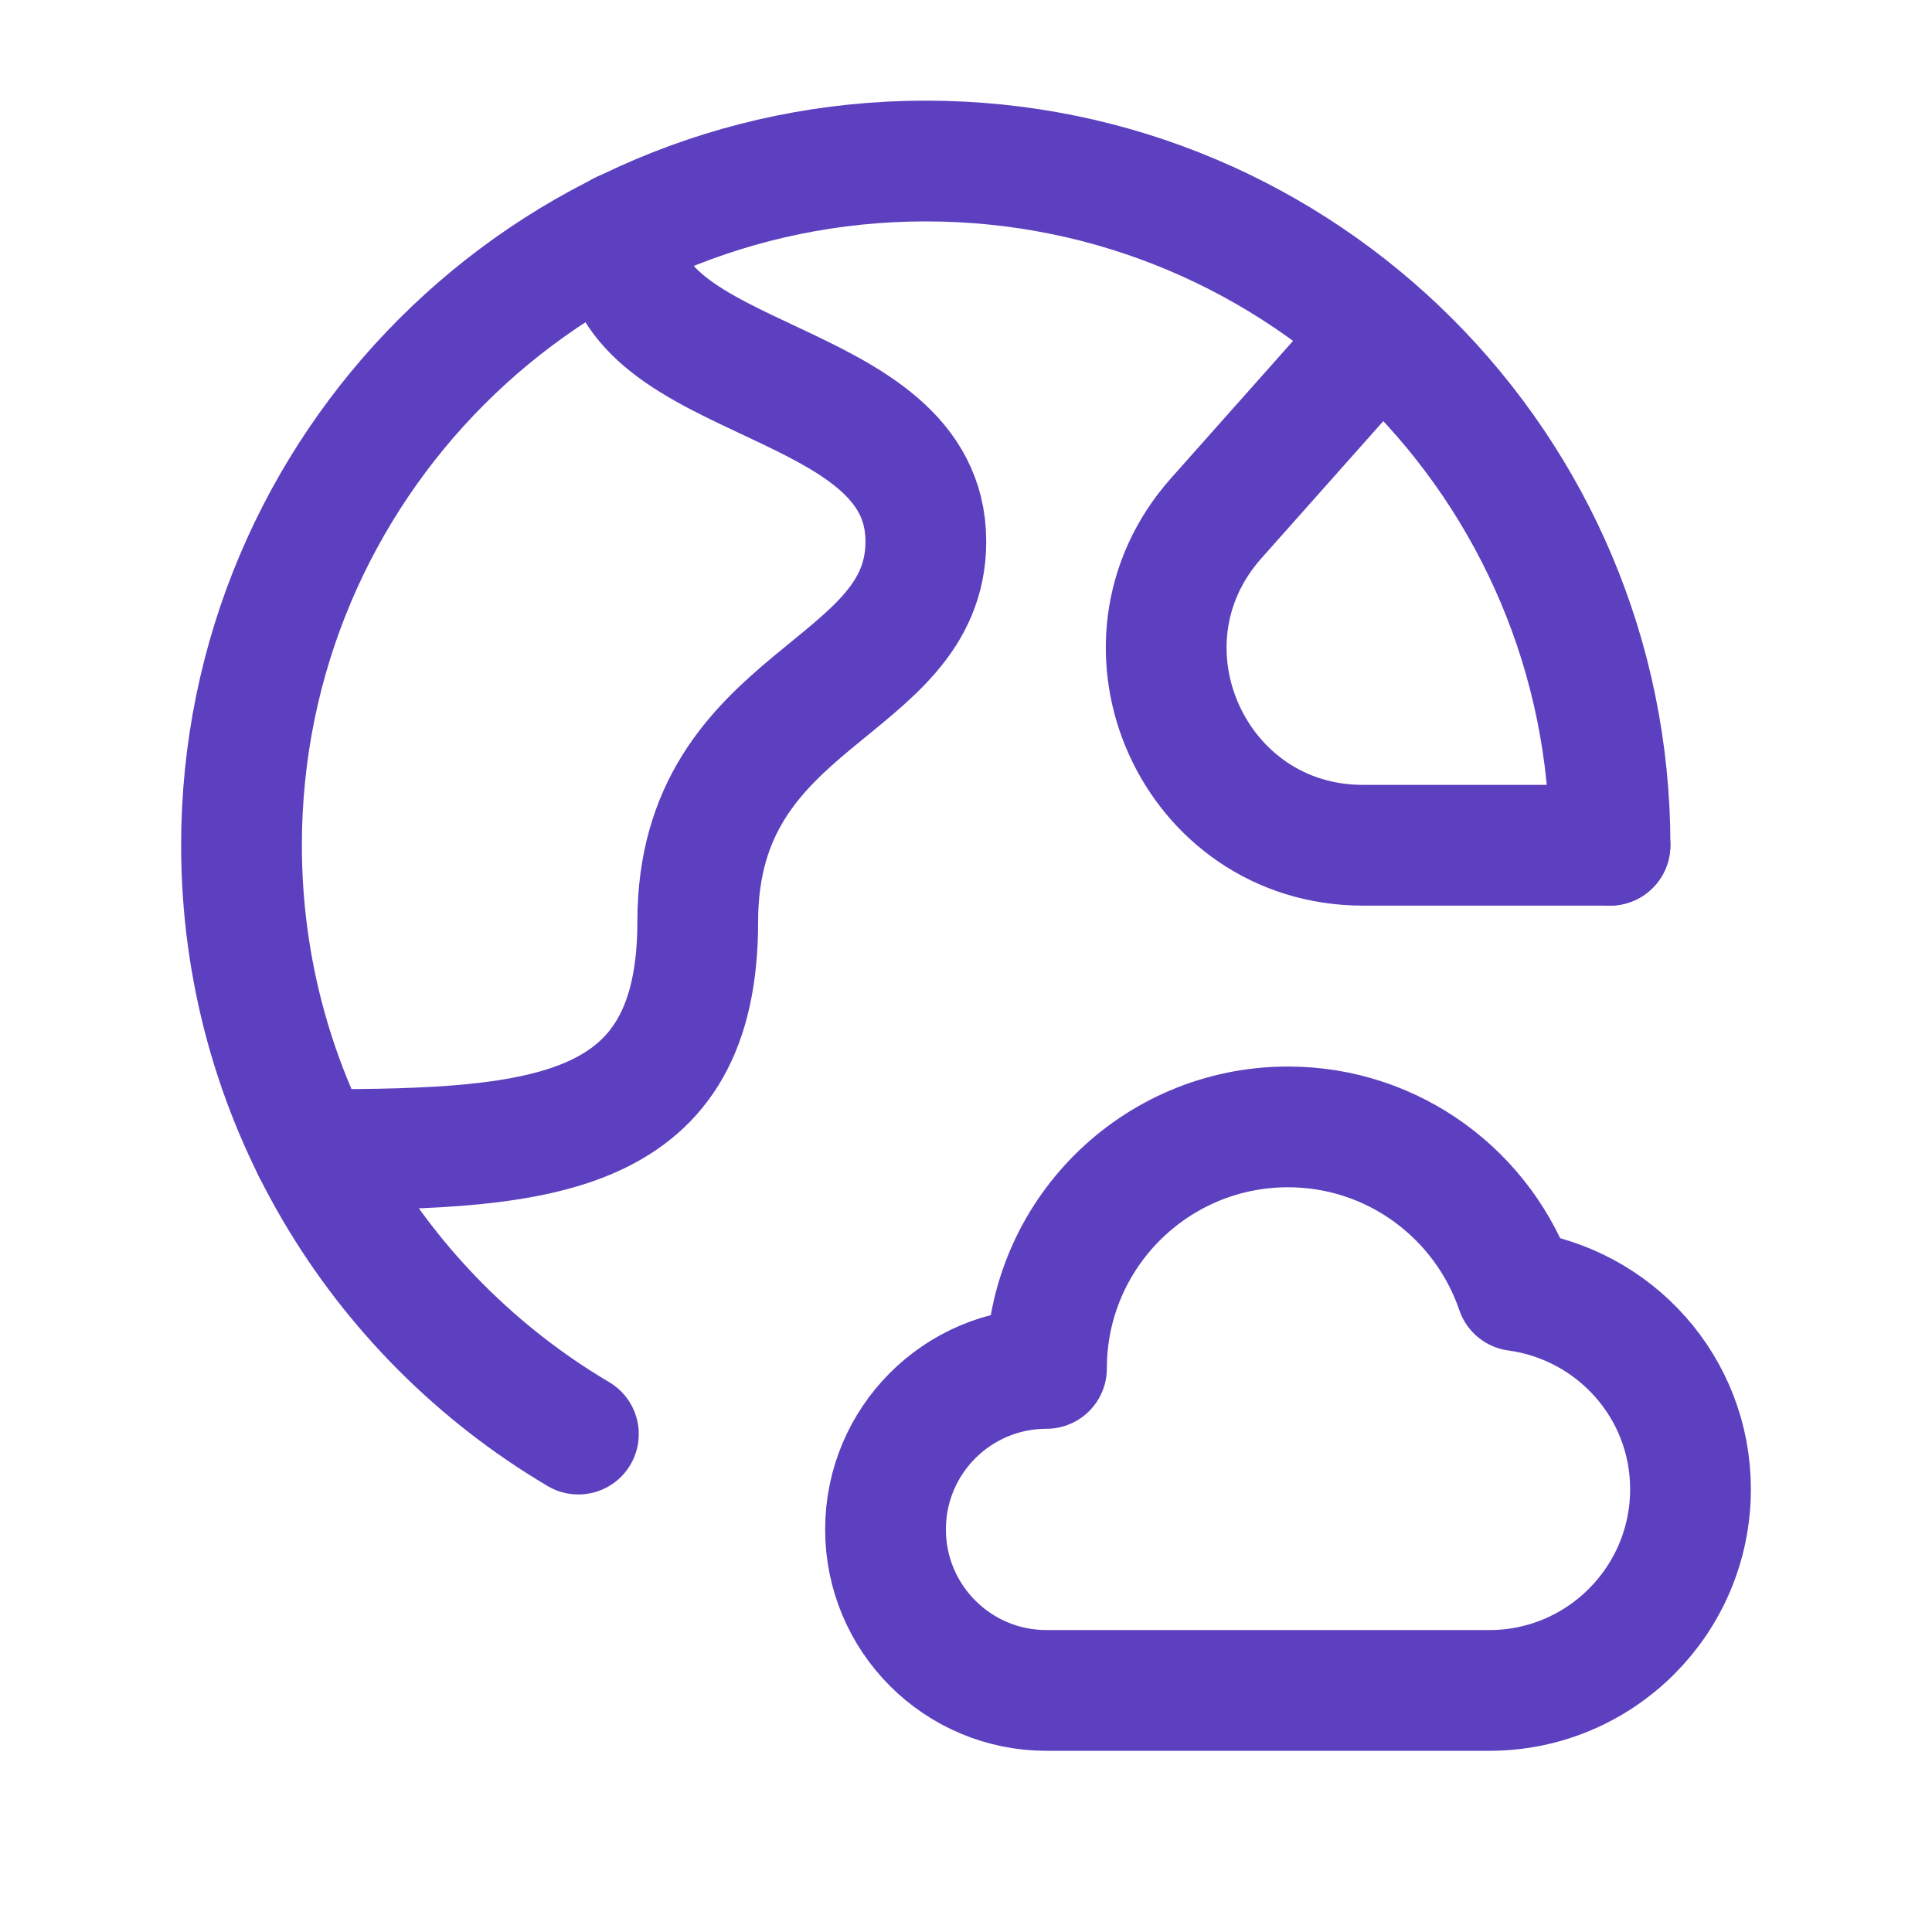
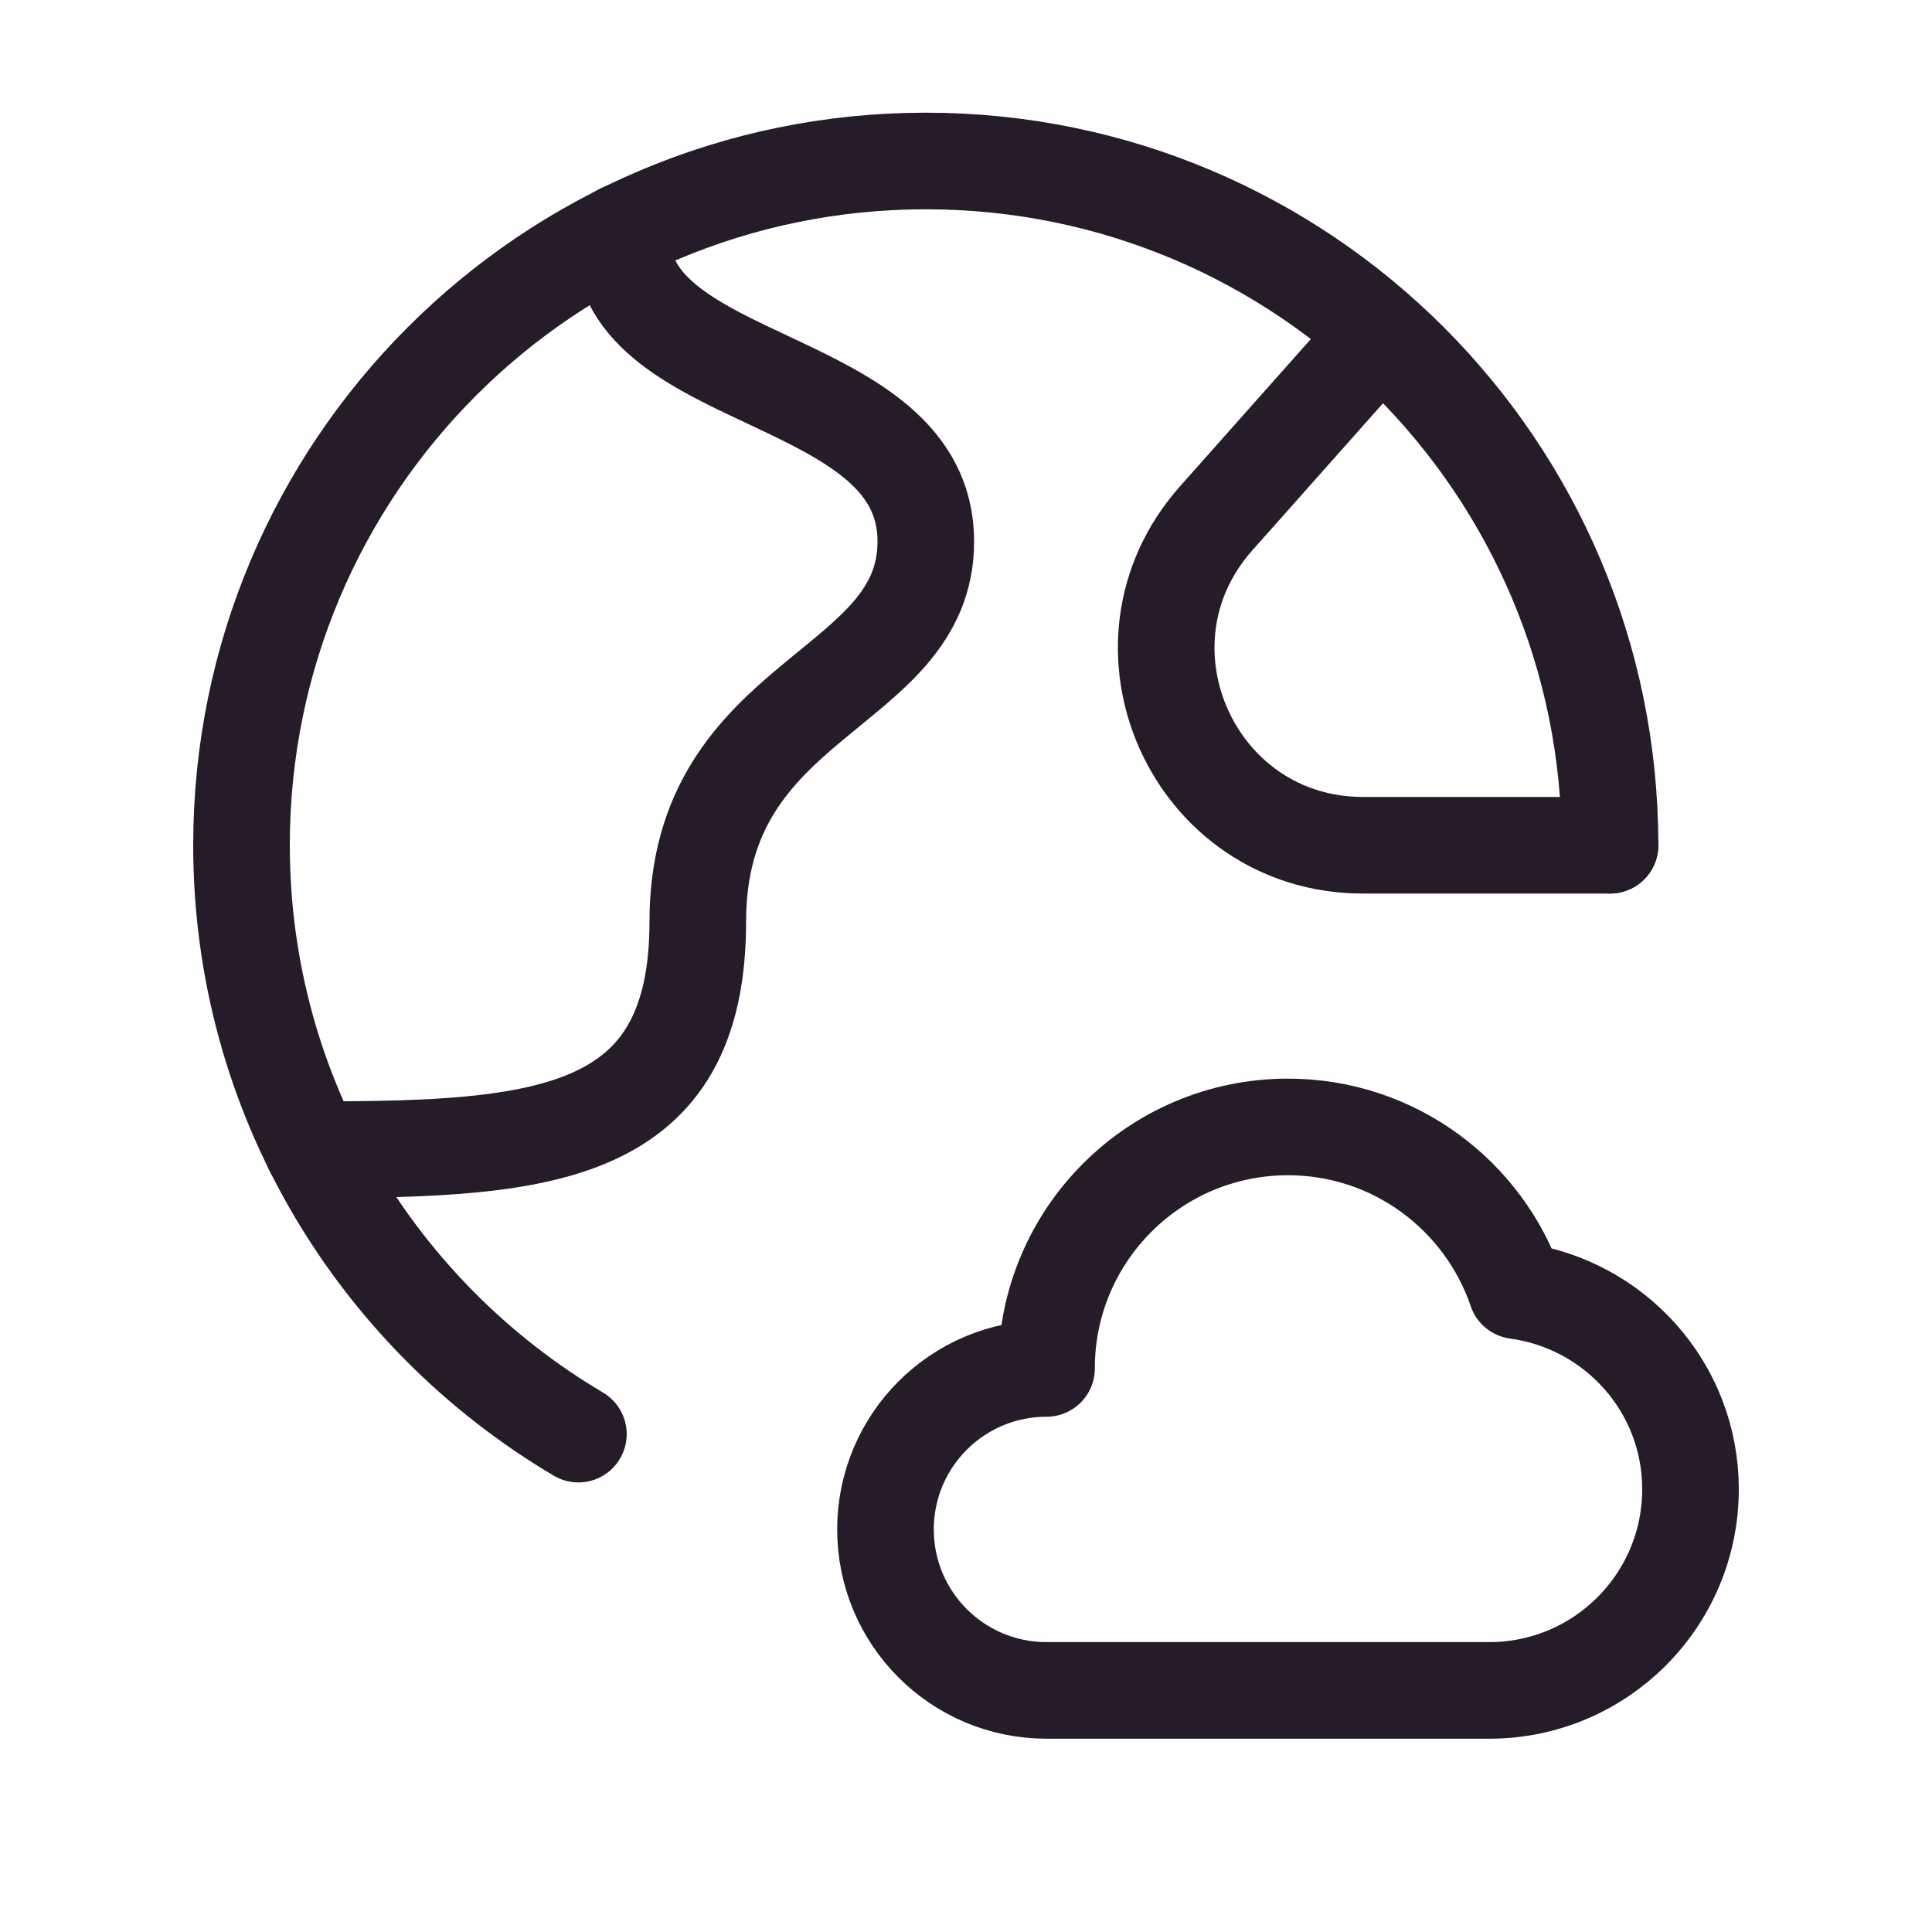
- <svg xmlns="http://www.w3.org/2000/svg" width="32" height="32" viewBox="0 0 32 32" fill="none">
-   <path d="M5.184 19.041H5.261C9.039 19.041 11.557 18.825 11.557 15.264C11.557 11.487 15.335 11.487 15.335 8.968C15.335 6.152 10.297 6.449 10.297 3.931V3.84" stroke="#5D40BF" stroke-width="2" stroke-linecap="round" stroke-linejoin="round" />
-   <path d="M26.666 14H22.576C19.769 14 18.279 10.684 20.143 8.585L22.852 5.537" stroke="#5D40BF" stroke-width="2" stroke-linecap="round" stroke-linejoin="round" />
-   <path d="M21.333 18.665C19.124 18.665 17.333 20.456 17.333 22.665C15.86 22.665 14.667 23.859 14.667 25.332C14.667 26.805 15.86 27.999 17.333 27.999H24.667C26.508 27.999 28 26.505 28 24.665C28 22.979 26.743 21.599 25.117 21.377C24.581 19.801 23.091 18.665 21.333 18.665V18.665Z" stroke="#5D40BF" stroke-width="2" stroke-linecap="round" stroke-linejoin="round" />
-   <path d="M26.667 14C26.667 7.74 21.593 2.667 15.334 2.667C9.074 2.667 4 7.74 4 14C4 18.157 6.244 21.78 9.58 23.753" stroke="#5D40BF" stroke-width="2" stroke-linecap="round" stroke-linejoin="round" />
+ <svg xmlns="http://www.w3.org/2000/svg" width="40" height="40" viewBox="0 0 40 40" fill="none">
+   <path d="M6.48 23.802H6.577C11.298 23.802 14.447 23.532 14.447 19.08C14.447 14.358 19.168 14.358 19.168 11.21C19.168 7.69 12.872 8.062 12.872 4.913V4.8" stroke="#251B29" stroke-width="2" stroke-linecap="round" stroke-linejoin="round" />
+   <path d="M33.333 17.5H28.219C24.711 17.5 22.849 13.355 25.179 10.732L28.564 6.922" stroke="#251B29" stroke-width="2" stroke-linecap="round" stroke-linejoin="round" />
+   <path d="M26.667 23.332C23.905 23.332 21.667 25.57 21.667 28.332C19.825 28.332 18.333 29.823 18.333 31.665C18.333 33.507 19.825 34.998 21.667 34.998H30.833C33.135 34.998 35 33.132 35 30.832C35 28.723 33.428 26.998 31.397 26.722C30.727 24.752 28.863 23.332 26.667 23.332V23.332Z" stroke="#251B29" stroke-width="2" stroke-linecap="round" stroke-linejoin="round" />
+   <path d="M33.334 17.5C33.334 9.675 26.992 3.333 19.167 3.333C11.342 3.333 5 9.675 5 17.5C5 22.697 7.805 27.225 11.975 29.692" stroke="#251B29" stroke-width="2" stroke-linecap="round" stroke-linejoin="round" />
</svg>
